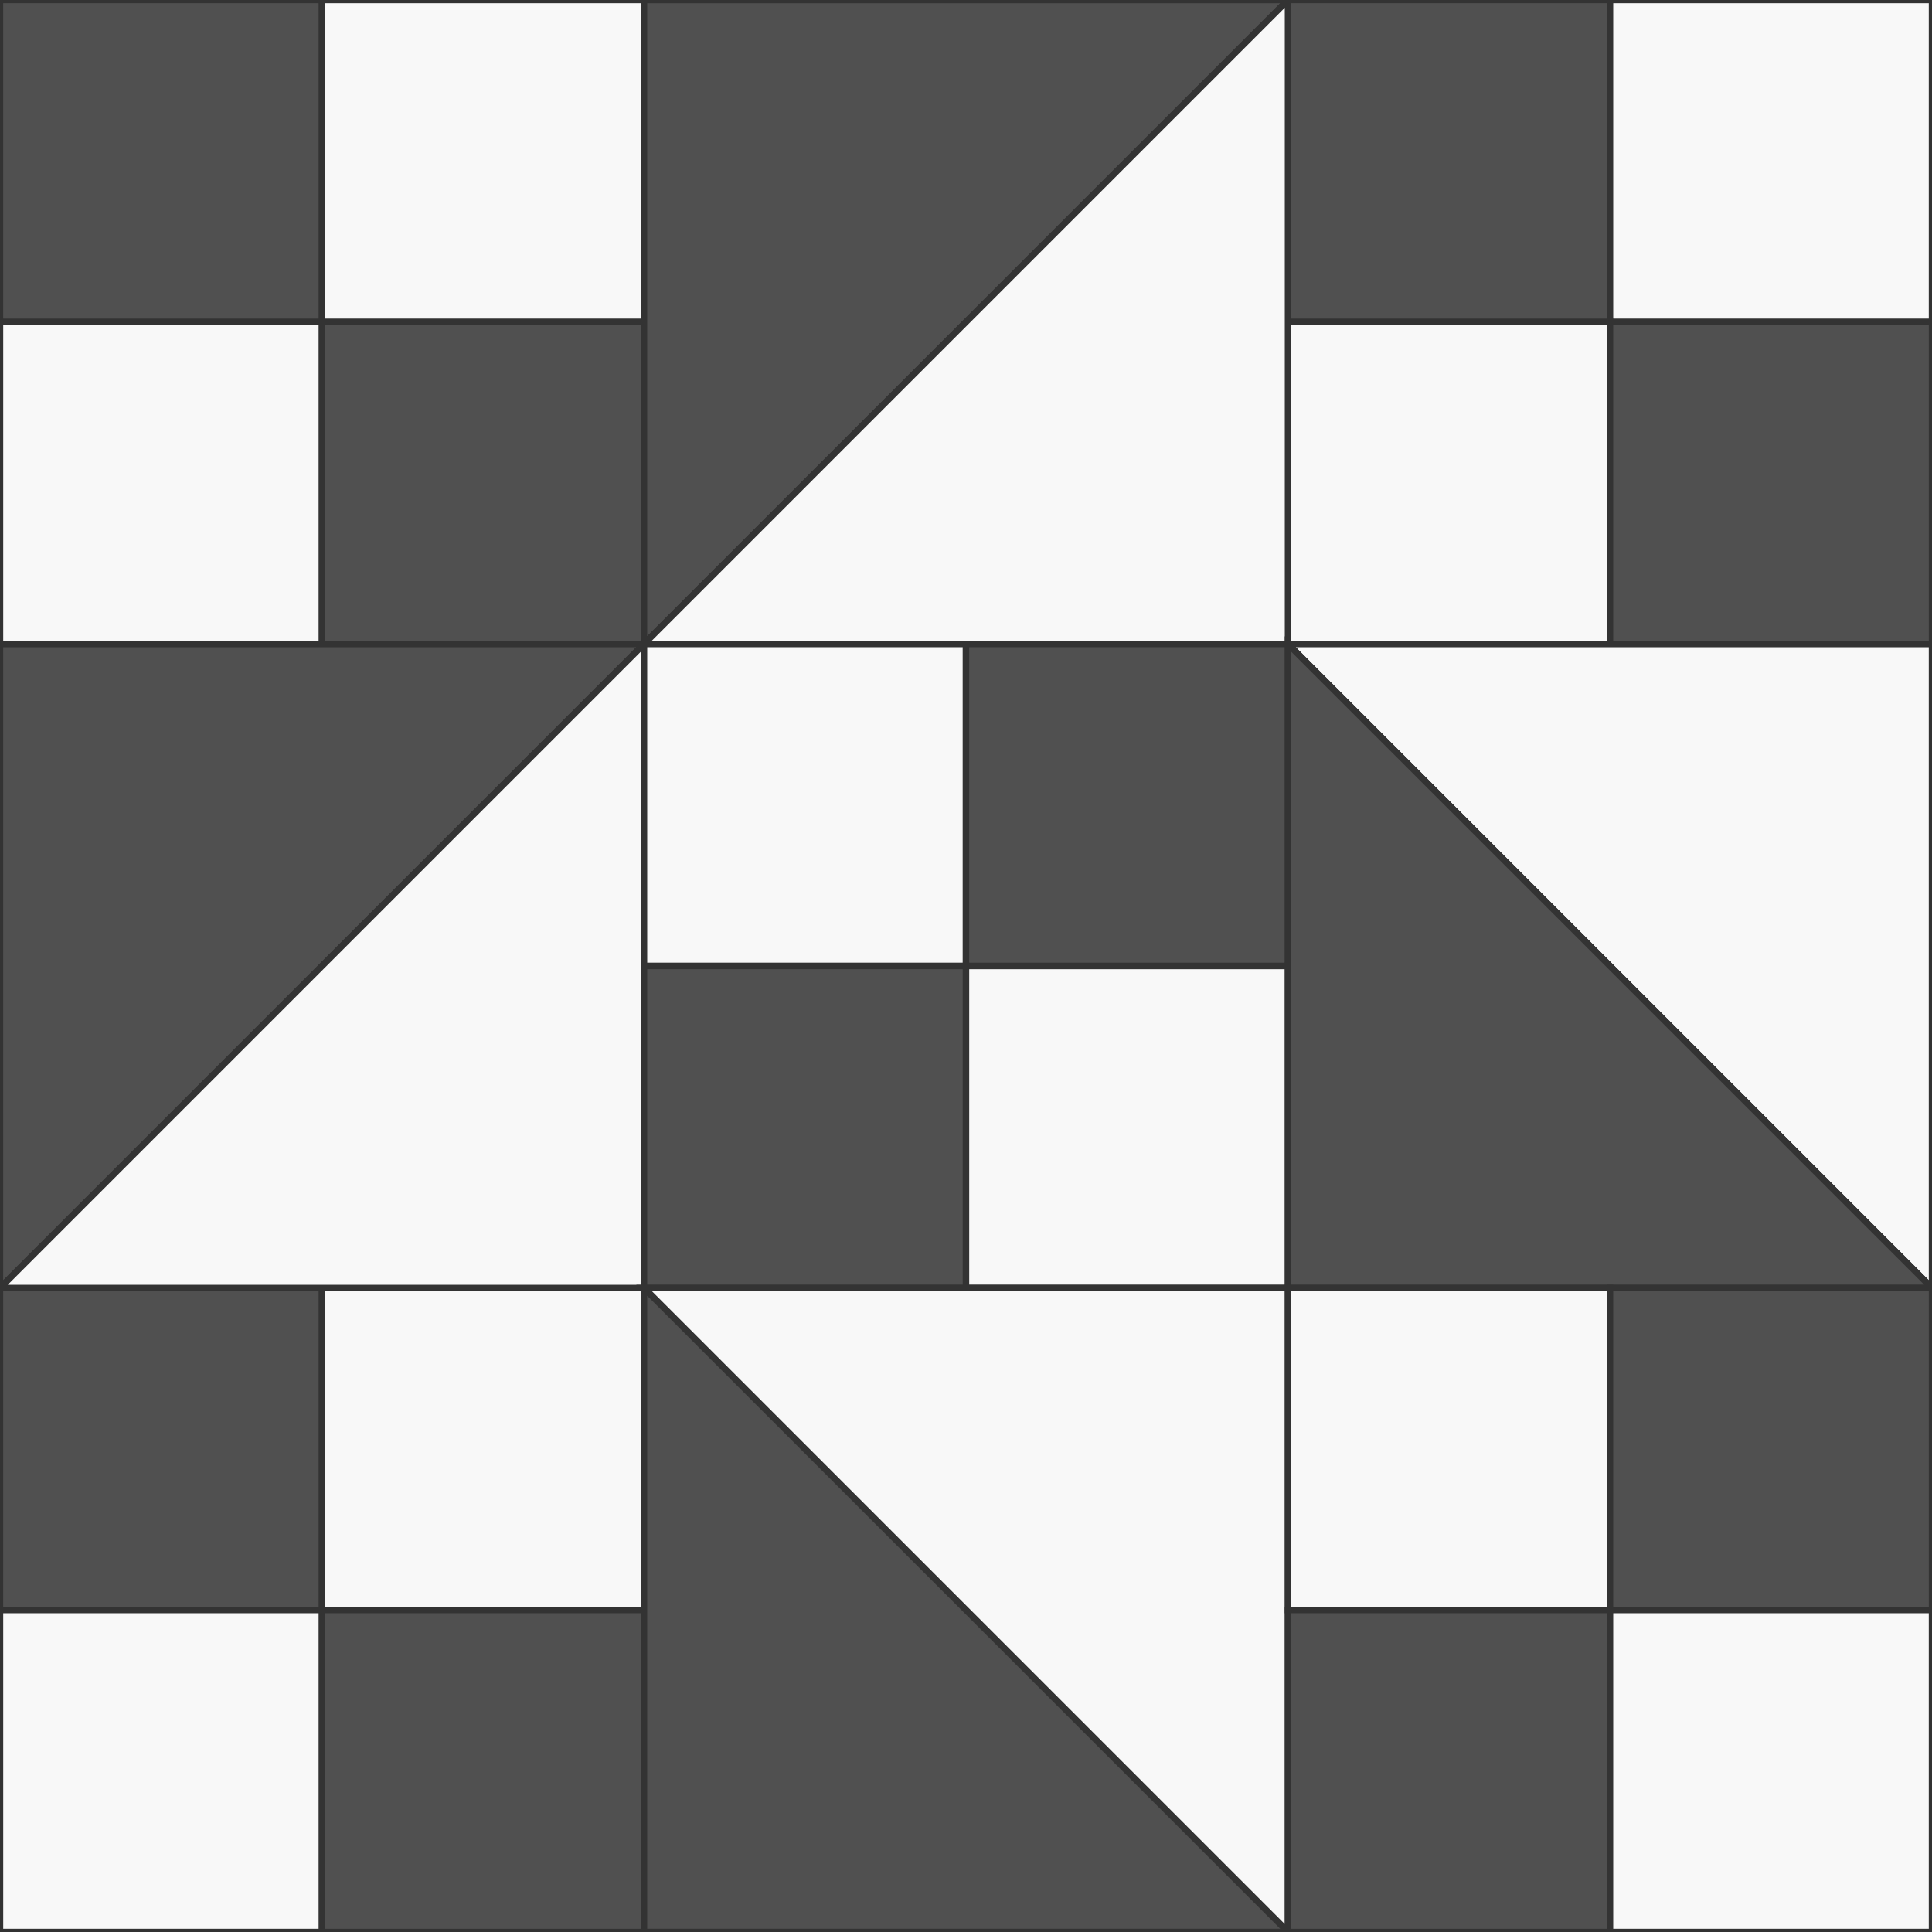
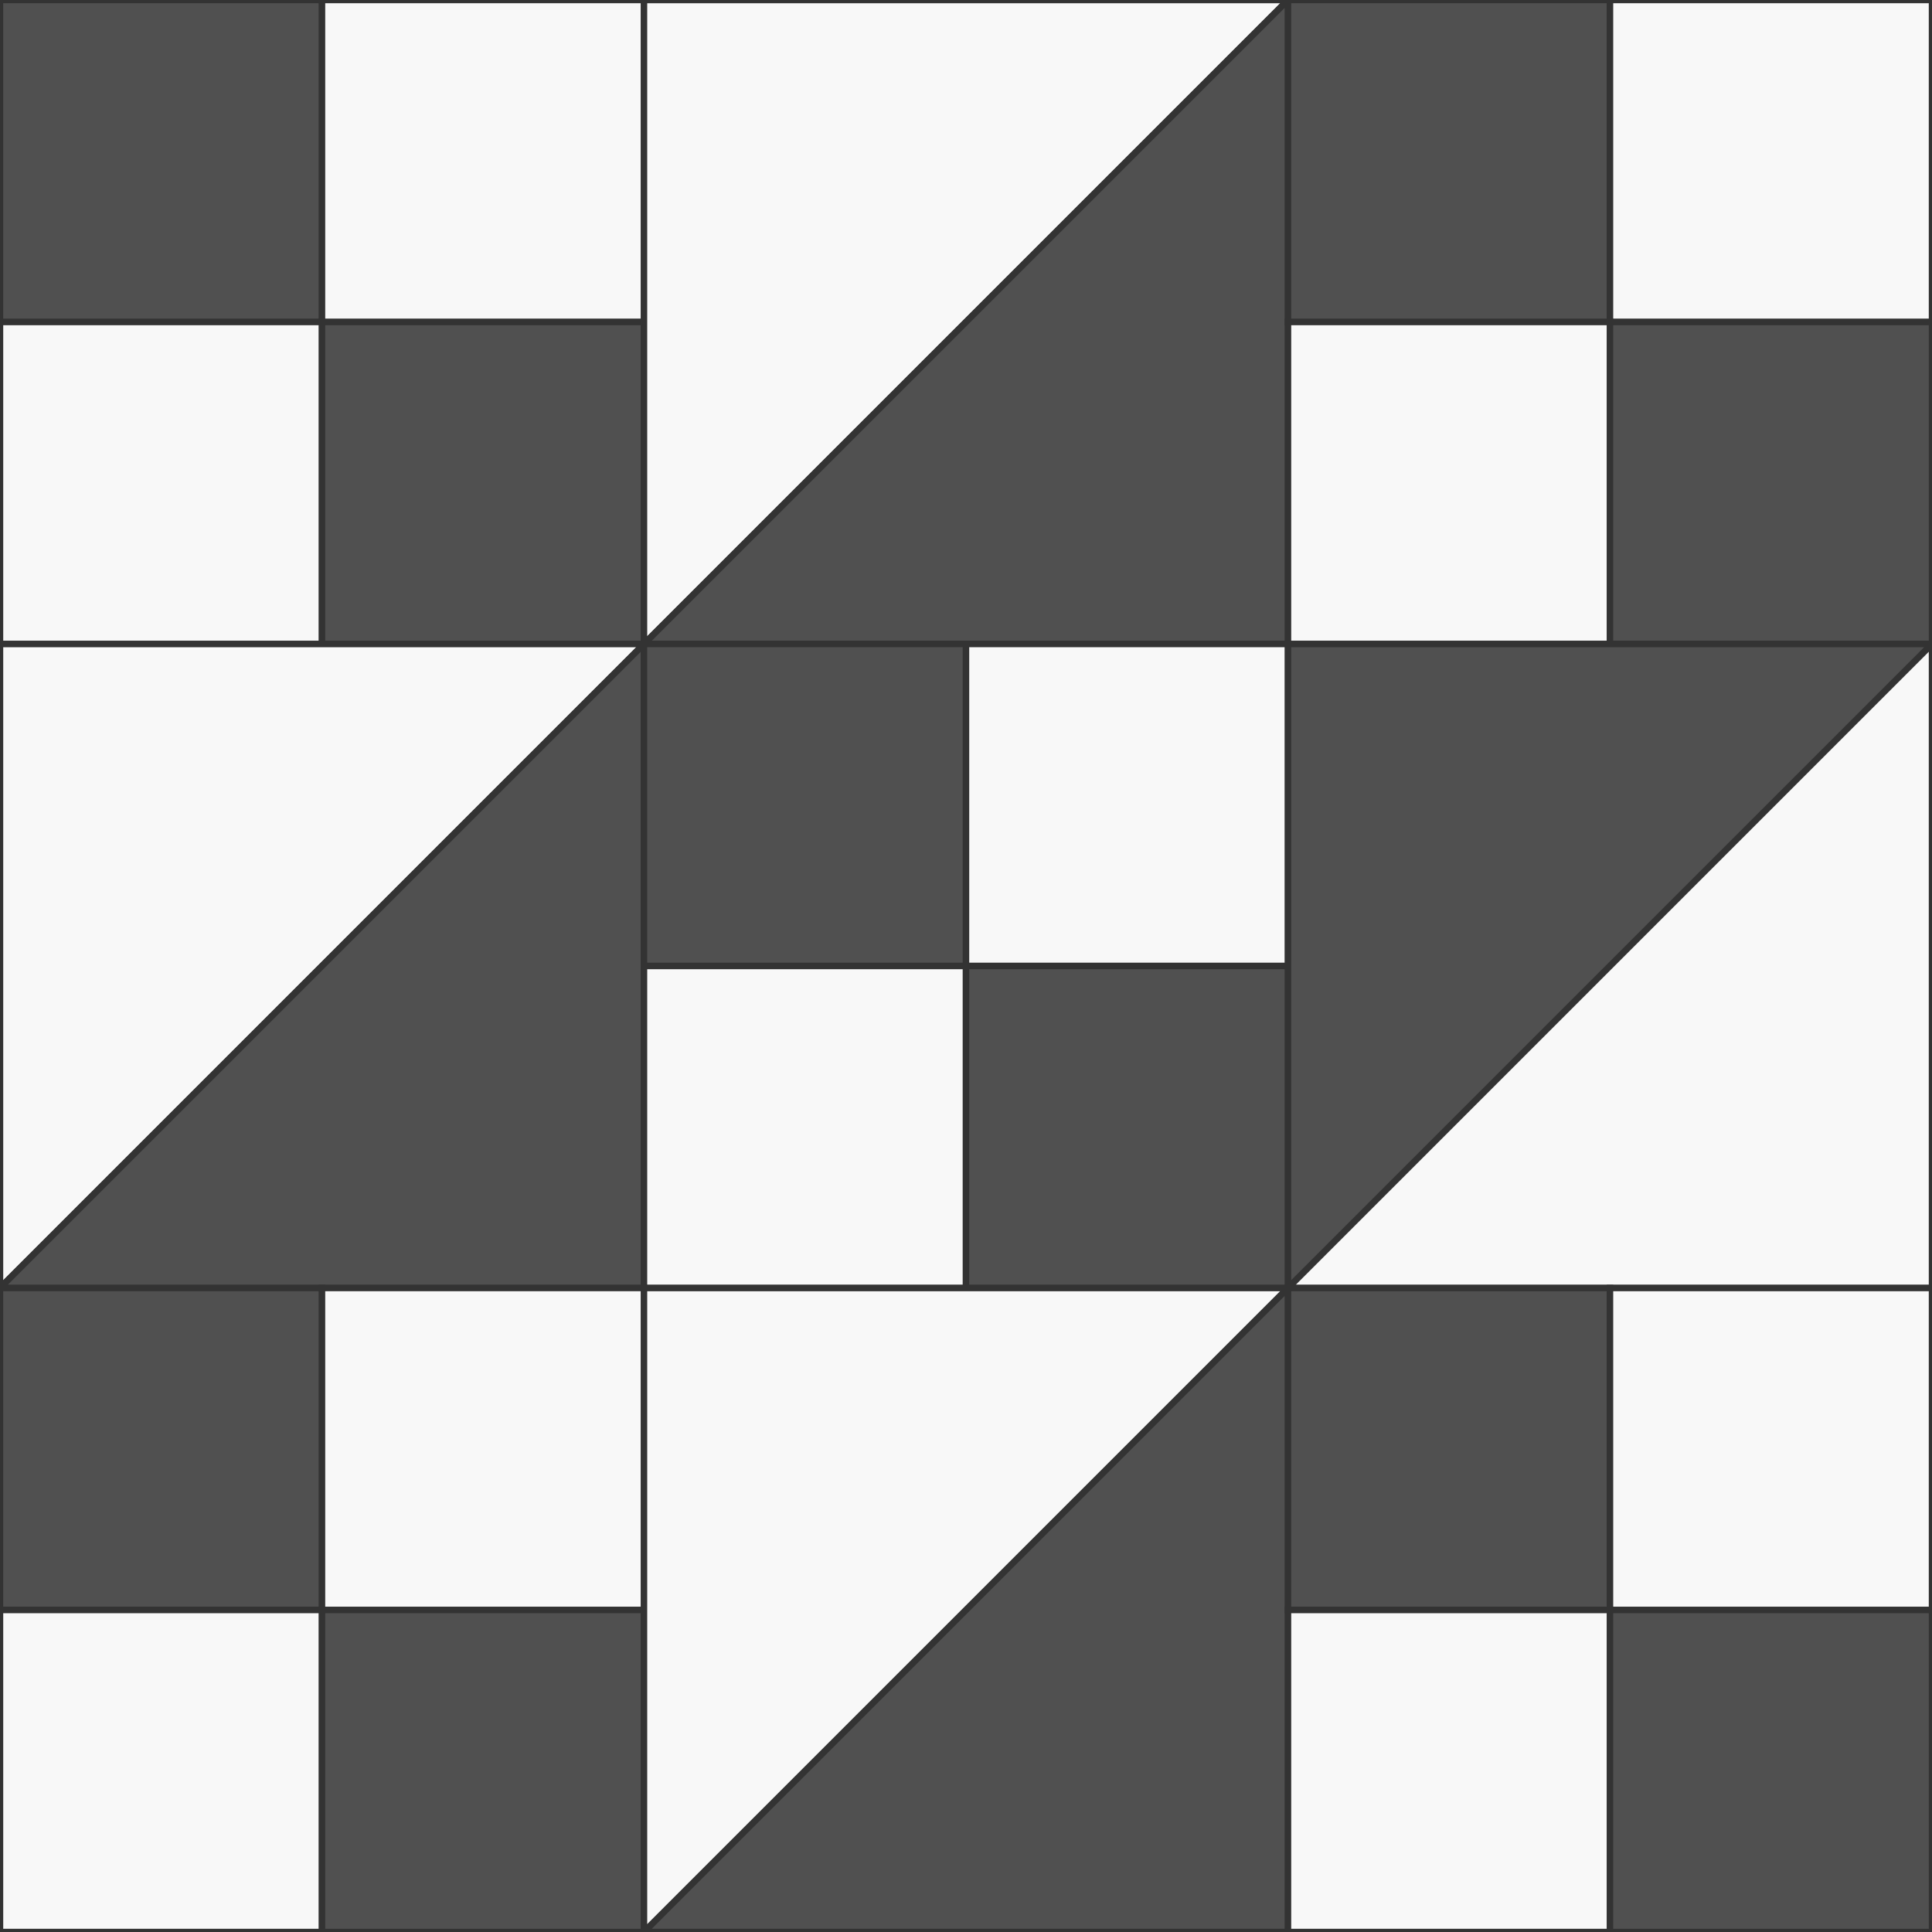
<svg xmlns="http://www.w3.org/2000/svg" viewBox="0 0 300 300" width="300" height="300">
-   <rect x="0" y="0" width="50" height="50" fill="#505050" stroke="#333" stroke-width="1" />
-   <rect x="50" y="0" width="50" height="50" fill="#F8F8F8" stroke="#333" stroke-width="1" />
-   <rect x="0" y="50" width="50" height="50" fill="#F8F8F8" stroke="#333" stroke-width="1" />
-   <rect x="50" y="50" width="50" height="50" fill="#505050" stroke="#333" stroke-width="1" />
-   <rect x="0" y="200" width="50" height="50" fill="#505050" stroke="#333" stroke-width="1" />
-   <rect x="50" y="200" width="50" height="50" fill="#F8F8F8" stroke="#333" stroke-width="1" />
-   <rect x="0" y="250" width="50" height="50" fill="#F8F8F8" stroke="#333" stroke-width="1" />
-   <rect x="50" y="250" width="50" height="50" fill="#505050" stroke="#333" stroke-width="1" />
-   <rect x="200" y="0" width="50" height="50" fill="#505050" stroke="#333" stroke-width="1" />
-   <rect x="250" y="0" width="50" height="50" fill="#F8F8F8" stroke="#333" stroke-width="1" />
-   <rect x="200" y="50" width="50" height="50" fill="#F8F8F8" stroke="#333" stroke-width="1" />
-   <rect x="250" y="50" width="50" height="50" fill="#505050" stroke="#333" stroke-width="1" />
-   <polygon points="100,0 200,0 100,100" fill="#505050" stroke="#333" stroke-width="1" />
-   <polygon points="200,0 200,100 100,100" fill="#F8F8F8" stroke="#333" stroke-width="1" />
-   <polygon points="0,100 100,100 0,200" fill="#505050" stroke="#333" stroke-width="1" />
-   <polygon points="100,100 100,200 0,200" fill="#F8F8F8" stroke="#333" stroke-width="1" />
-   <rect x="100" y="100" width="50" height="50" fill="#F8F8F8" stroke="#333" stroke-width="1" />
-   <rect x="150" y="100" width="50" height="50" fill="#505050" stroke="#333" stroke-width="1" />
-   <rect x="100" y="150" width="50" height="50" fill="#505050" stroke="#333" stroke-width="1" />
-   <rect x="150" y="150" width="50" height="50" fill="#F8F8F8" stroke="#333" stroke-width="1" />
-   <polygon points="200,100 300,100 300,200" fill="#F8F8F8" stroke="#333" stroke-width="1" />
-   <polygon points="200,100 200,200 300,200" fill="#505050" stroke="#333" stroke-width="1" />
-   <polygon points="100,200 200,200 200,300" fill="#F8F8F8" stroke="#333" stroke-width="1" />
-   <polygon points="100,200 100,300 200,300" fill="#505050" stroke="#333" stroke-width="1" />
-   <rect x="200" y="200" width="50" height="50" fill="#F8F8F8" stroke="#333" stroke-width="1" />
-   <rect x="250" y="200" width="50" height="50" fill="#505050" stroke="#333" stroke-width="1" />
-   <rect x="200" y="250" width="50" height="50" fill="#505050" stroke="#333" stroke-width="1" />
-   <rect x="250" y="250" width="50" height="50" fill="#F8F8F8" stroke="#333" stroke-width="1" />
+   <rect x="0" y="0" width="50" height="50" fill="#505050" stroke="#333" stroke-width="1" data-shade="dark" data-role="patch" />
+   <rect x="50" y="0" width="50" height="50" fill="#F8F8F8" stroke="#333" stroke-width="1" data-shade="background" data-role="patch" />
+   <rect x="0" y="50" width="50" height="50" fill="#F8F8F8" stroke="#333" stroke-width="1" data-shade="background" data-role="patch" />
+   <rect x="50" y="50" width="50" height="50" fill="#505050" stroke="#333" stroke-width="1" data-shade="dark" data-role="patch" />
+   <polygon points="100,0 200,0 100,100" fill="#F8F8F8" stroke="#333" stroke-width="1" data-shade="background" data-role="patch" />
+   <polygon points="200,0 200,100 100,100" fill="#505050" stroke="#333" stroke-width="1" data-shade="dark" data-role="patch" />
+   <rect x="200" y="0" width="50" height="50" fill="#505050" stroke="#333" stroke-width="1" data-shade="dark" data-role="patch" />
+   <rect x="250" y="0" width="50" height="50" fill="#F8F8F8" stroke="#333" stroke-width="1" data-shade="background" data-role="patch" />
+   <rect x="200" y="50" width="50" height="50" fill="#F8F8F8" stroke="#333" stroke-width="1" data-shade="background" data-role="patch" />
+   <rect x="250" y="50" width="50" height="50" fill="#505050" stroke="#333" stroke-width="1" data-shade="dark" data-role="patch" />
+   <polygon points="0,100 100,100 0,200" fill="#F8F8F8" stroke="#333" stroke-width="1" data-shade="background" data-role="patch" />
+   <polygon points="100,100 100,200 0,200" fill="#505050" stroke="#333" stroke-width="1" data-shade="dark" data-role="patch" />
+   <rect x="100" y="100" width="50" height="50" fill="#505050" stroke="#333" stroke-width="1" data-shade="dark" data-role="patch" />
+   <rect x="150" y="100" width="50" height="50" fill="#F8F8F8" stroke="#333" stroke-width="1" data-shade="background" data-role="patch" />
+   <rect x="100" y="150" width="50" height="50" fill="#F8F8F8" stroke="#333" stroke-width="1" data-shade="background" data-role="patch" />
+   <rect x="150" y="150" width="50" height="50" fill="#505050" stroke="#333" stroke-width="1" data-shade="dark" data-role="patch" />
+   <polygon points="200,100 300,100 200,200" fill="#505050" stroke="#333" stroke-width="1" data-shade="dark" data-role="patch" />
+   <polygon points="300,100 300,200 200,200" fill="#F8F8F8" stroke="#333" stroke-width="1" data-shade="background" data-role="patch" />
+   <rect x="0" y="200" width="50" height="50" fill="#505050" stroke="#333" stroke-width="1" data-shade="dark" data-role="patch" />
+   <rect x="50" y="200" width="50" height="50" fill="#F8F8F8" stroke="#333" stroke-width="1" data-shade="background" data-role="patch" />
+   <rect x="0" y="250" width="50" height="50" fill="#F8F8F8" stroke="#333" stroke-width="1" data-shade="background" data-role="patch" />
+   <rect x="50" y="250" width="50" height="50" fill="#505050" stroke="#333" stroke-width="1" data-shade="dark" data-role="patch" />
+   <polygon points="100,200 200,200 100,300" fill="#F8F8F8" stroke="#333" stroke-width="1" data-shade="background" data-role="patch" />
+   <polygon points="200,200 200,300 100,300" fill="#505050" stroke="#333" stroke-width="1" data-shade="dark" data-role="patch" />
+   <rect x="200" y="200" width="50" height="50" fill="#505050" stroke="#333" stroke-width="1" data-shade="dark" data-role="patch" />
+   <rect x="250" y="200" width="50" height="50" fill="#F8F8F8" stroke="#333" stroke-width="1" data-shade="background" data-role="patch" />
+   <rect x="200" y="250" width="50" height="50" fill="#F8F8F8" stroke="#333" stroke-width="1" data-shade="background" data-role="patch" />
+   <rect x="250" y="250" width="50" height="50" fill="#505050" stroke="#333" stroke-width="1" data-shade="dark" data-role="patch" />
</svg>
